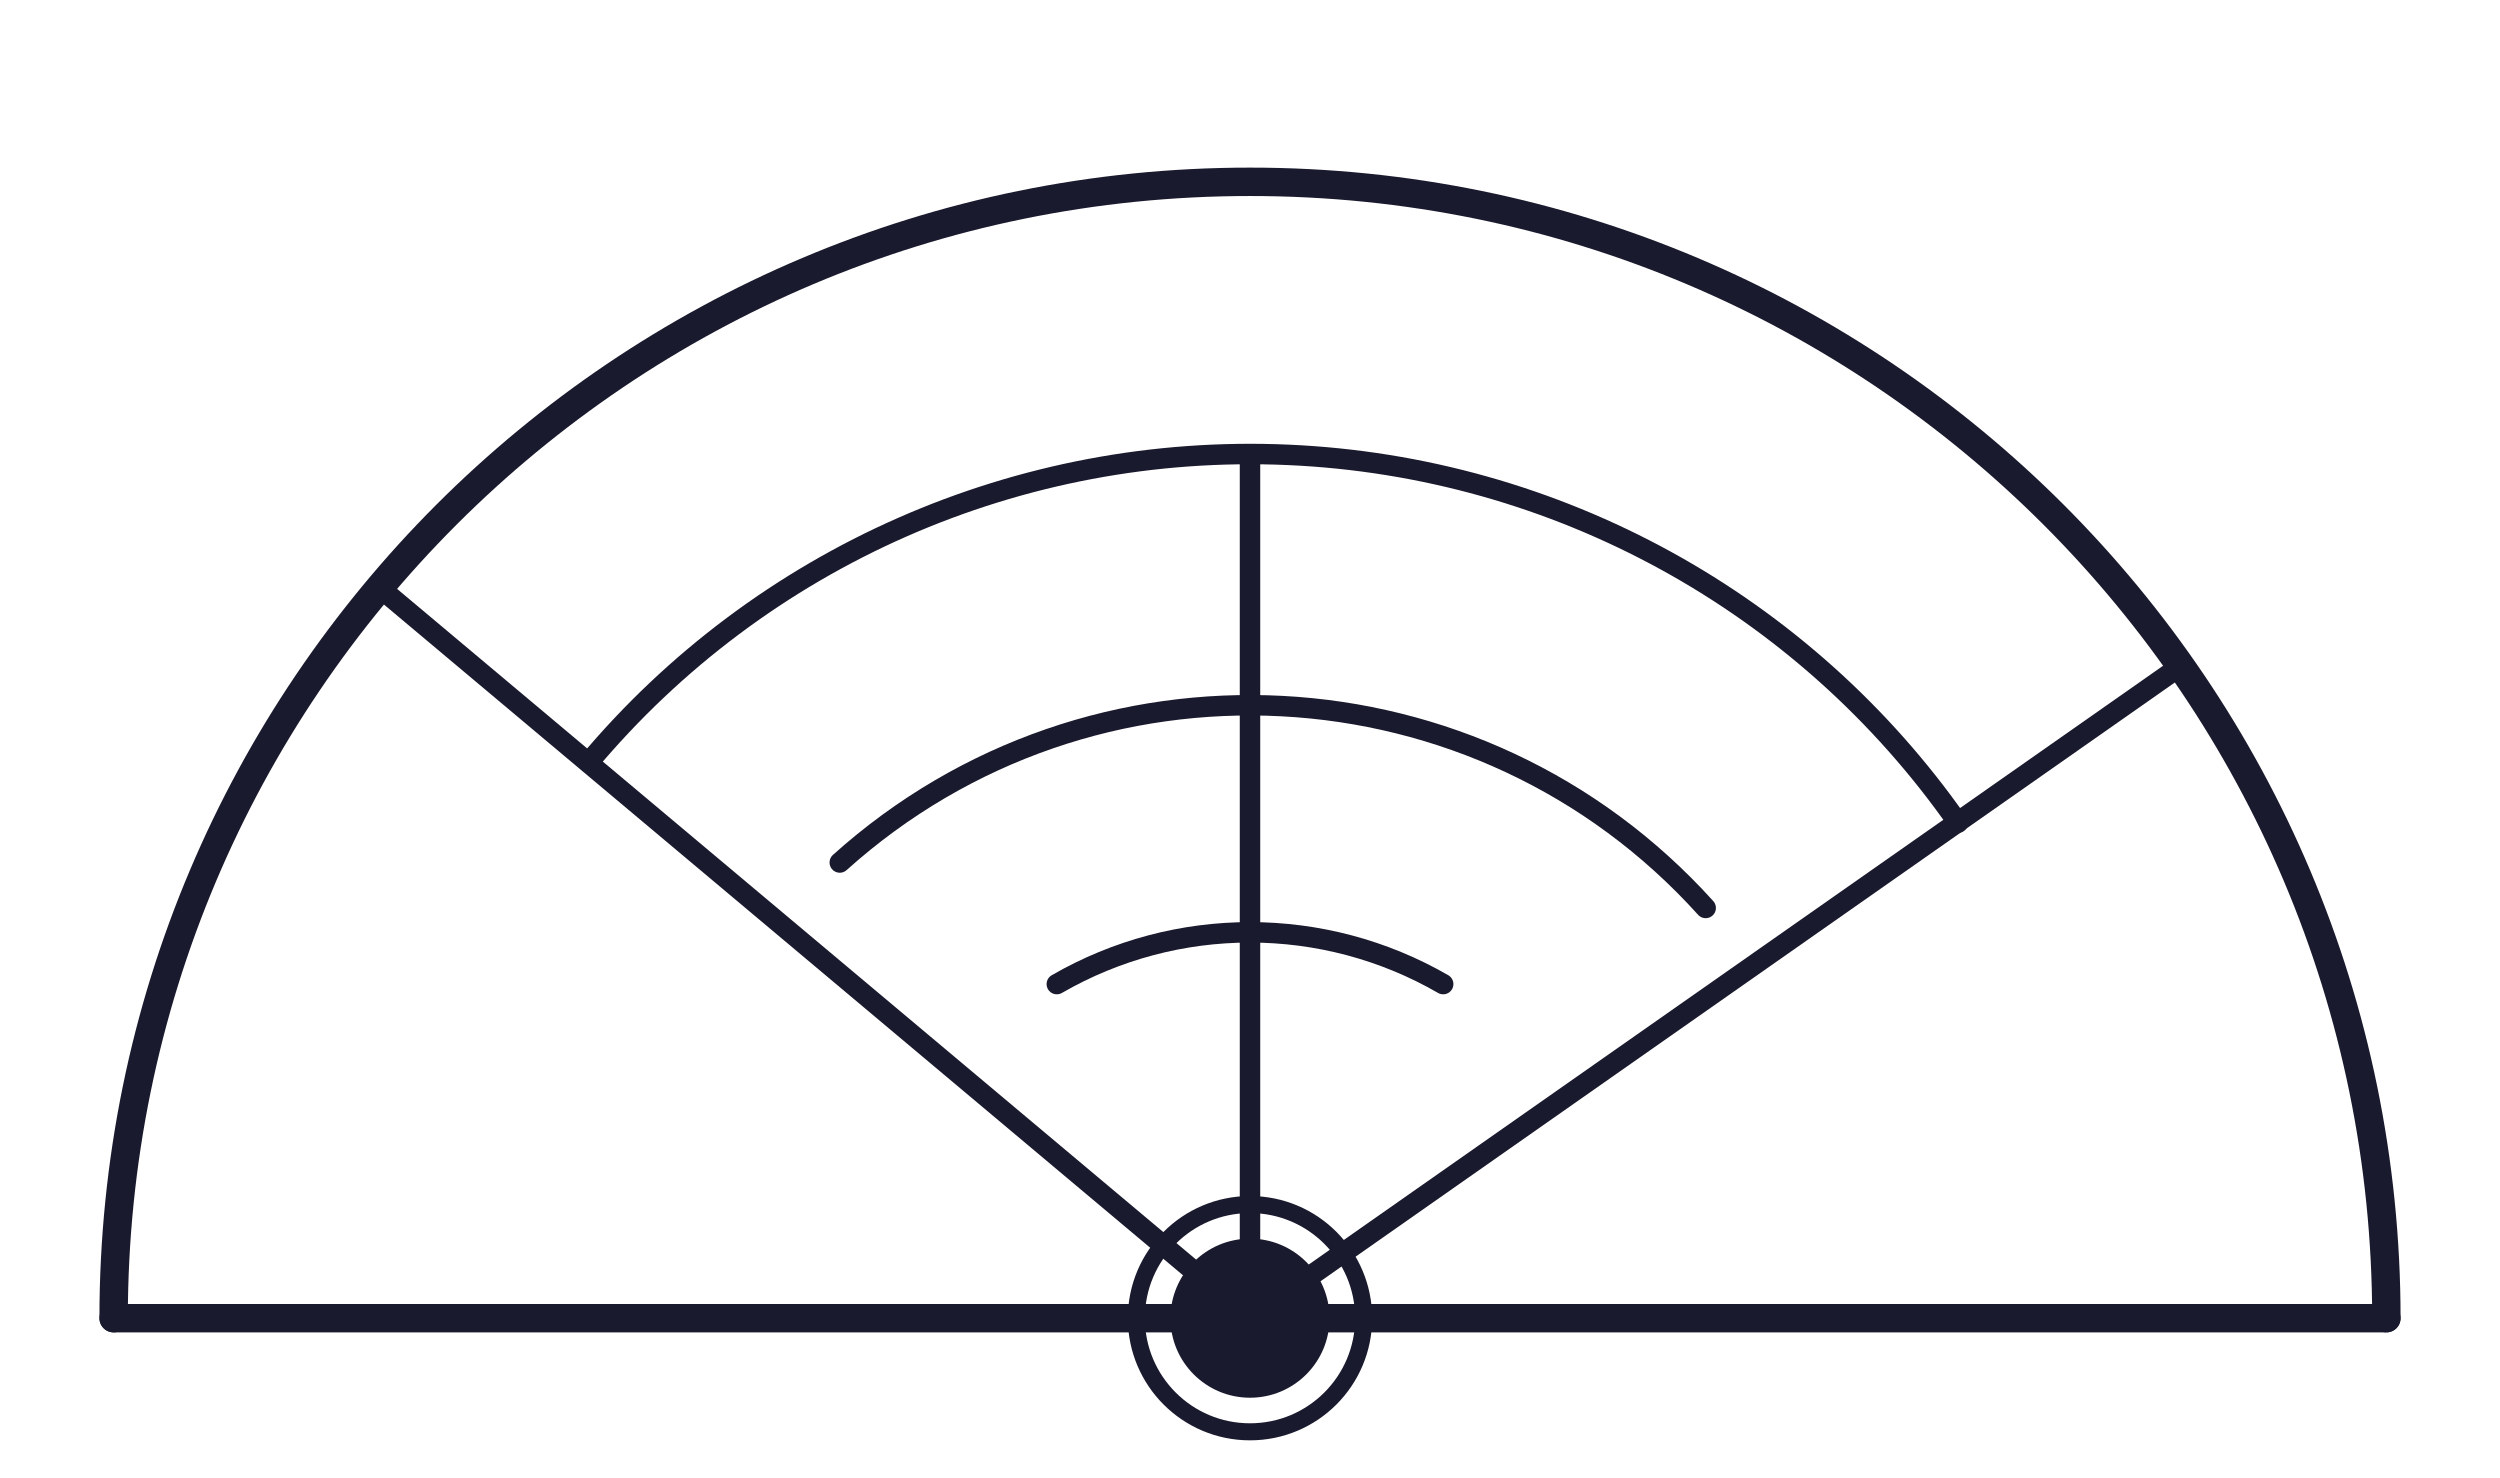
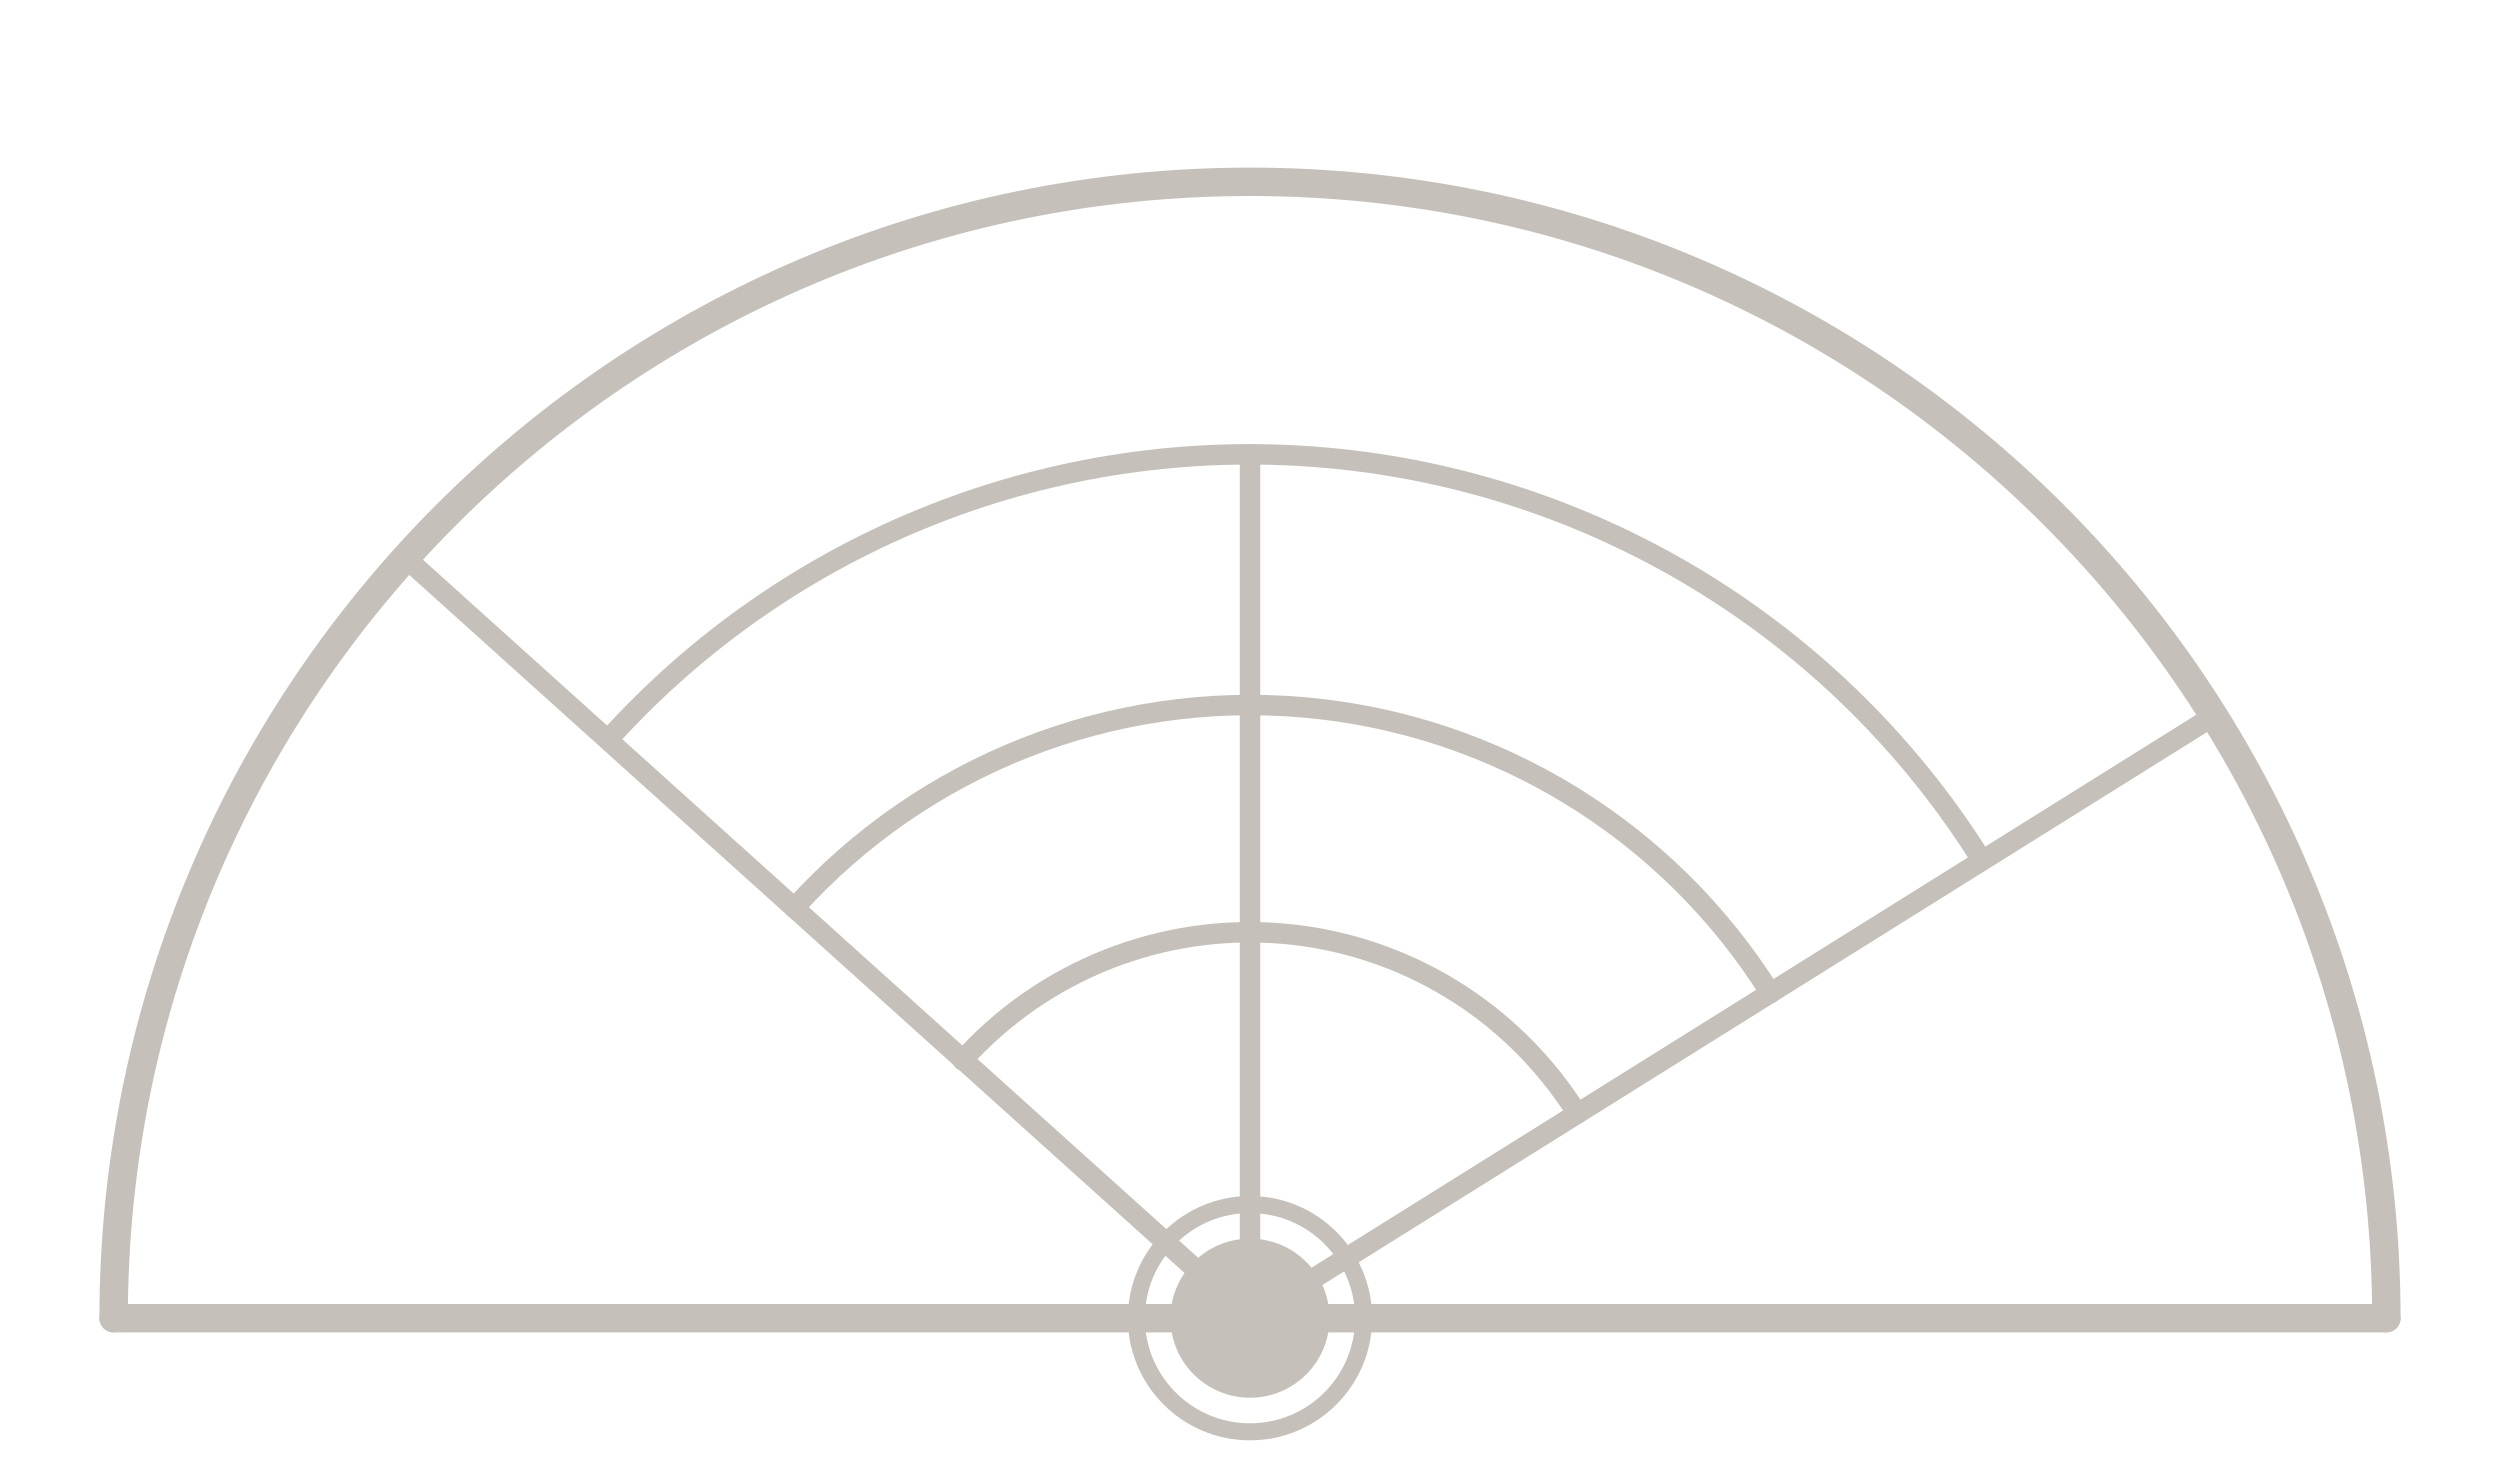
<svg xmlns="http://www.w3.org/2000/svg" viewBox="0 0 220 130" width="220" height="130">
  <defs>
    <style>
-       .stroke { fill: none; stroke: #1a1a2e; stroke-width: 2.5; stroke-linecap: round; }
-       .stroke-thin { fill: none; stroke: #1a1a2e; stroke-width: 1.8; stroke-linecap: round; }
-       .conductor { fill: #1a1a2e; }
+       .stroke { fill: none; stroke: #c5c0ba; stroke-width: 2.5; stroke-linecap: round; }
+       .stroke-thin { fill: none; stroke: #c5c0ba; stroke-width: 1.8; stroke-linecap: round; }
+       .conductor { fill: #c5c0ba; }
    </style>
  </defs>
  <g transform="translate(110, 116)">
    <path class="stroke" d="M -100,0 A 100,100 0 0,1 100,0" />
    <line class="stroke" x1="0" y1="0" x2="-100" y2="0" />
    <line class="stroke" x1="0" y1="0" x2="100" y2="0" />
-     <line class="stroke-thin" x1="0" y1="0" x2="-76.6" y2="-64.3" />
-     <line class="stroke-thin" x1="0" y1="0" x2="81.9" y2="-57.4" />
-     <path class="stroke-thin" d="M -58.2,-48.9 A 76,76 0 0,1 62.3,-43.6" />
-     <path class="stroke-thin" d="M -36.1,-40.1 A 54,54 0 0,1 40.1,-36.1" />
-     <path class="stroke-thin" d="M -17.0,-29.4 A 34,34 0 0,1 17.0,-29.4" />
+     <line class="stroke-thin" x1="0" y1="0" x2="-74.3" y2="-66.9" />
+     <line class="stroke-thin" x1="0" y1="0" x2="84.8" y2="-53.0" />
+     <path class="stroke-thin" d="M -56.5,-50.9 A 76,76 0 0,1 64.4,-40.3" />
+     <path class="stroke-thin" d="M -40.1,-36.1 A 54,54 0 0,1 45.8,-28.6" />
+     <path class="stroke-thin" d="M -25.3,-22.7 A 34,34 0 0,1 28.8,-18.0" />
    <line class="stroke-thin" x1="0" y1="0" x2="0" y2="-76" />
    <circle class="conductor" cx="0" cy="0" r="7" />
-     <circle cx="0" cy="0" r="10" fill="none" stroke="#1a1a2e" stroke-width="1.5" />
+     <circle cx="0" cy="0" r="10" fill="none" stroke="#c5c0ba" stroke-width="1.5" />
  </g>
</svg>
